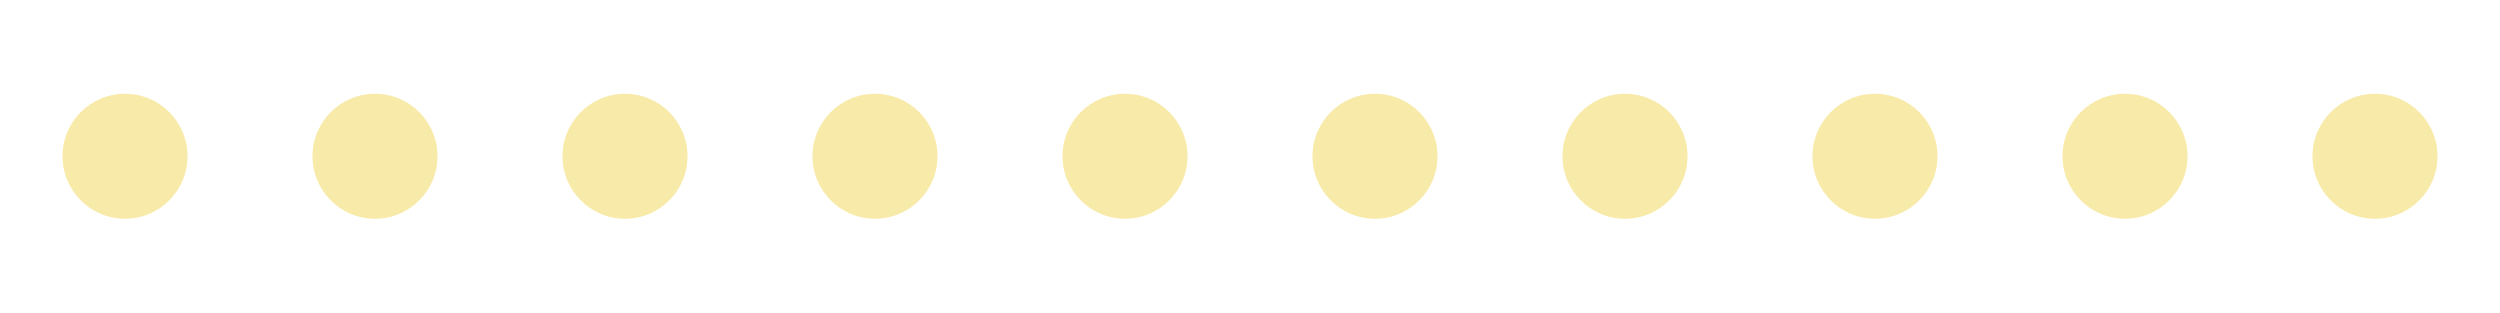
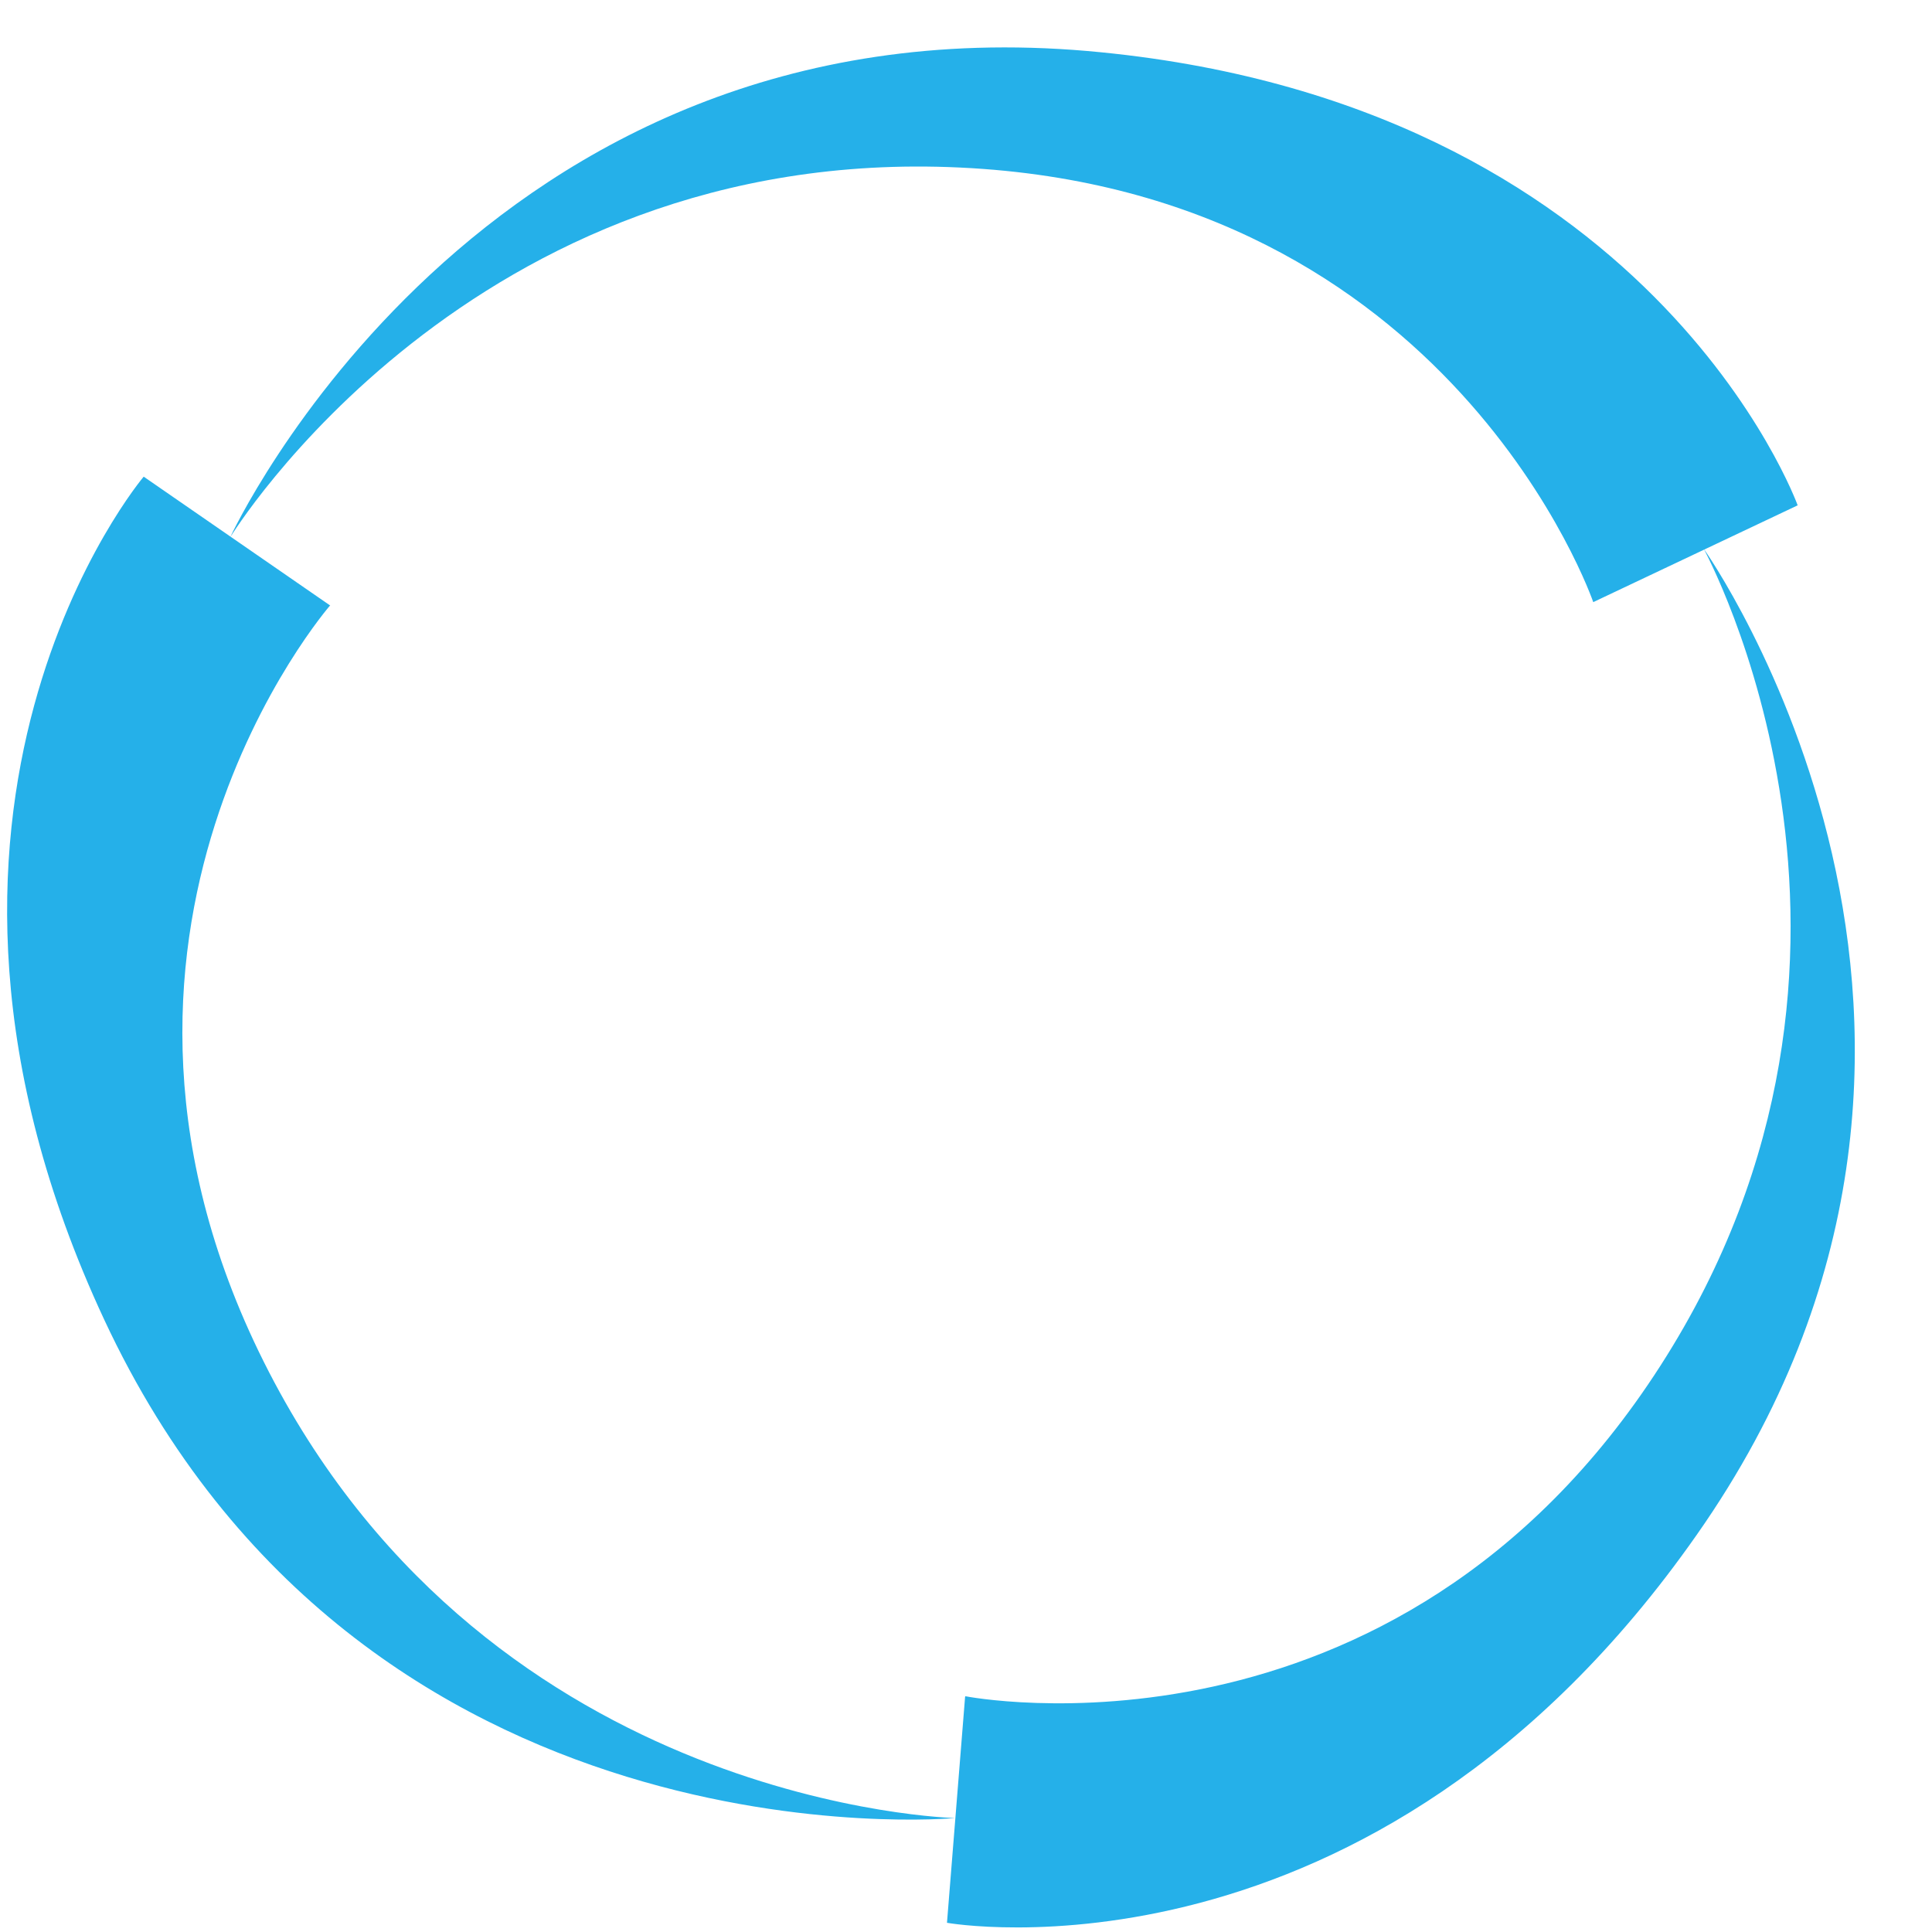
- <svg xmlns="http://www.w3.org/2000/svg" version="1.0" width="160px" height="20px" viewBox="0 0 128 16" xml:space="preserve">
-   <path fill="#f8eaa8" d="M6.4,4.8A3.2,3.2,0,1,1,3.2,8,3.2,3.2,0,0,1,6.4,4.8Zm12.8,0A3.2,3.2,0,1,1,16,8,3.2,3.2,0,0,1,19.2,4.8ZM32,4.8A3.2,3.2,0,1,1,28.8,8,3.2,3.2,0,0,1,32,4.8Zm12.8,0A3.2,3.2,0,1,1,41.6,8,3.2,3.2,0,0,1,44.8,4.8Zm12.8,0A3.2,3.2,0,1,1,54.4,8,3.2,3.2,0,0,1,57.6,4.8Zm12.8,0A3.2,3.2,0,1,1,67.2,8,3.2,3.2,0,0,1,70.4,4.8Zm12.8,0A3.2,3.2,0,1,1,80,8,3.2,3.2,0,0,1,83.2,4.8ZM96,4.8A3.2,3.2,0,1,1,92.8,8,3.2,3.2,0,0,1,96,4.8Zm12.8,0A3.2,3.2,0,1,1,105.6,8,3.2,3.2,0,0,1,108.8,4.8Zm12.8,0A3.2,3.2,0,1,1,118.4,8,3.2,3.2,0,0,1,121.6,4.8Z" />
+ <svg xmlns="http://www.w3.org/2000/svg" version="1.0" width="64px" height="64px" viewBox="0 0 128 128" xml:space="preserve">
  <g>
-     <path fill="#efcc30" d="M-42.7,3.84A4.16,4.16,0,0,1-38.54,8a4.16,4.16,0,0,1-4.16,4.16A4.16,4.16,0,0,1-46.86,8,4.16,4.16,0,0,1-42.7,3.84Zm12.8-.64A4.8,4.8,0,0,1-25.1,8a4.8,4.8,0,0,1-4.8,4.8A4.8,4.8,0,0,1-34.7,8,4.8,4.8,0,0,1-29.9,3.2Zm12.8-.64A5.44,5.44,0,0,1-11.66,8a5.44,5.44,0,0,1-5.44,5.44A5.44,5.44,0,0,1-22.54,8,5.44,5.44,0,0,1-17.1,2.56Z" />
-     <animateTransform attributeName="transform" type="translate" values="23 0;36 0;49 0;62 0;74.5 0;87.5 0;100 0;113 0;125.5 0;138.5 0;151.5 0;164.5 0;178 0" calcMode="discrete" dur="1040ms" repeatCount="indefinite" />
+     <path d="M105.54 39.9l13.56-6.42s-9.67-26.82-47.05-30.1C31.68-.1 15.25 35.6 15.25 35.6S31.13 9.55 63.6 11.1c32.6 1.53 41.96 28.8 41.96 28.8zm-41.6 72.52l-1.2 14.97s28.15 5.04 49.67-25.7c23.3-33.2.46-65.34.46-65.34s14.7 26.8-2.86 54.13c-17.66 27.5-46.05 21.9-46.05 21.9zm-42.06-72.3L9.52 31.58S-8.96 53.4 6.9 87.42c17.12 36.73 56.38 33.03 56.38 33.03s-30.56-.68-45.46-29.55c-14.96-29 4.06-50.8 4.06-50.8z" fill="#25b0e9" />
+     <animateTransform attributeName="transform" type="rotate" from="0 63.9 64.2" to="120 63.9 64.2" dur="480ms" repeatCount="indefinite" />
  </g>
</svg>
